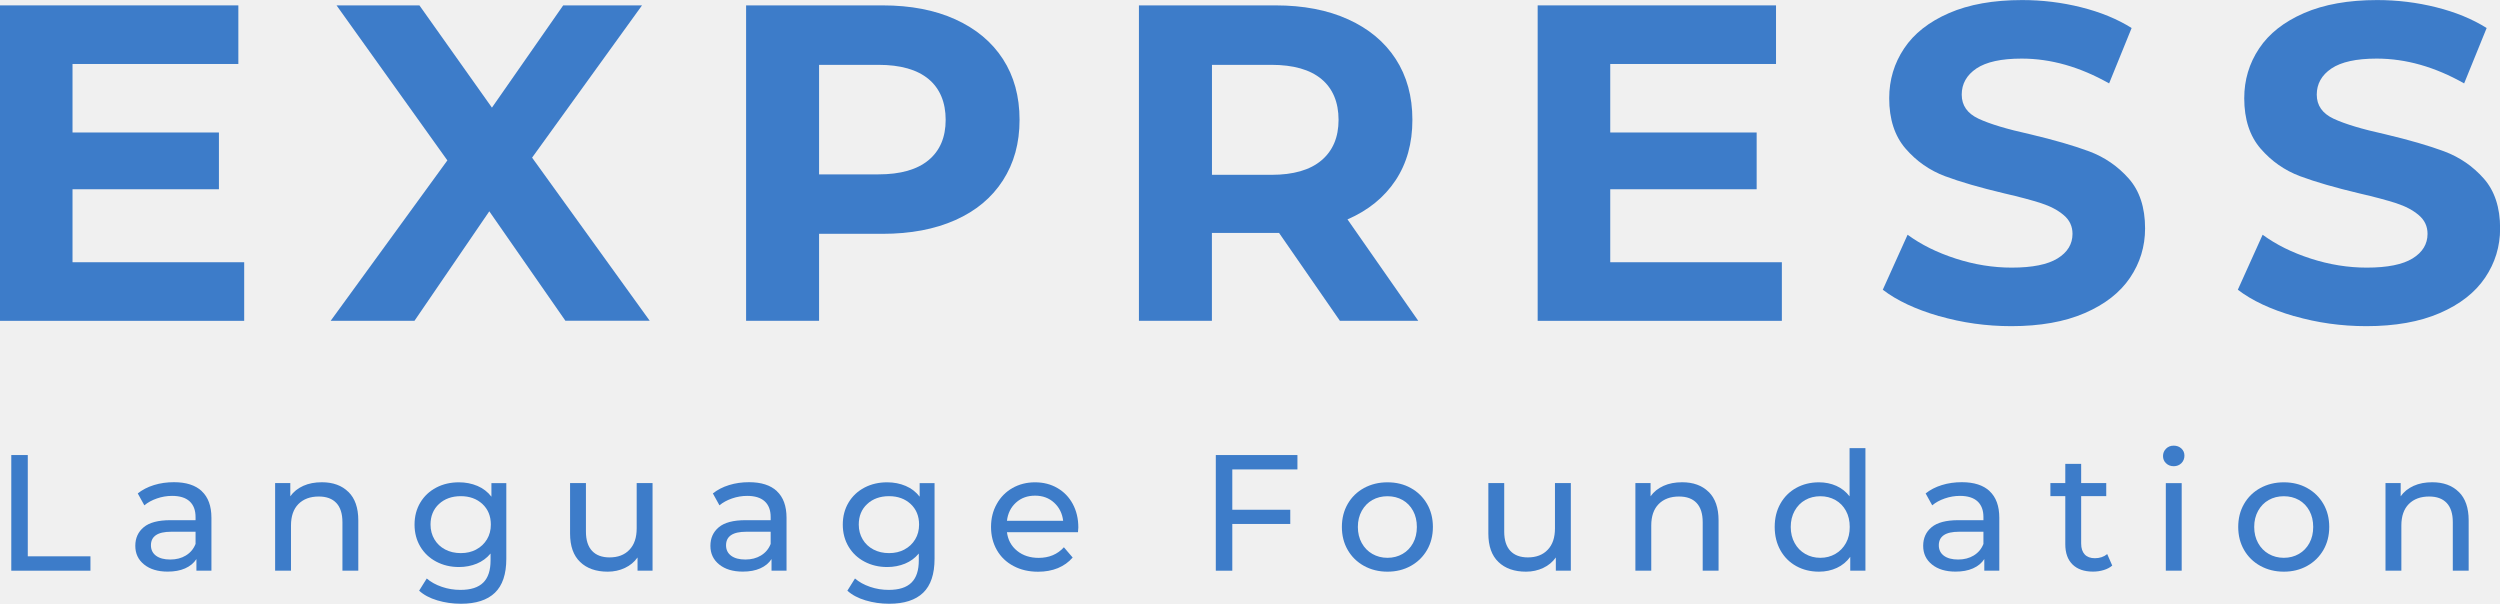
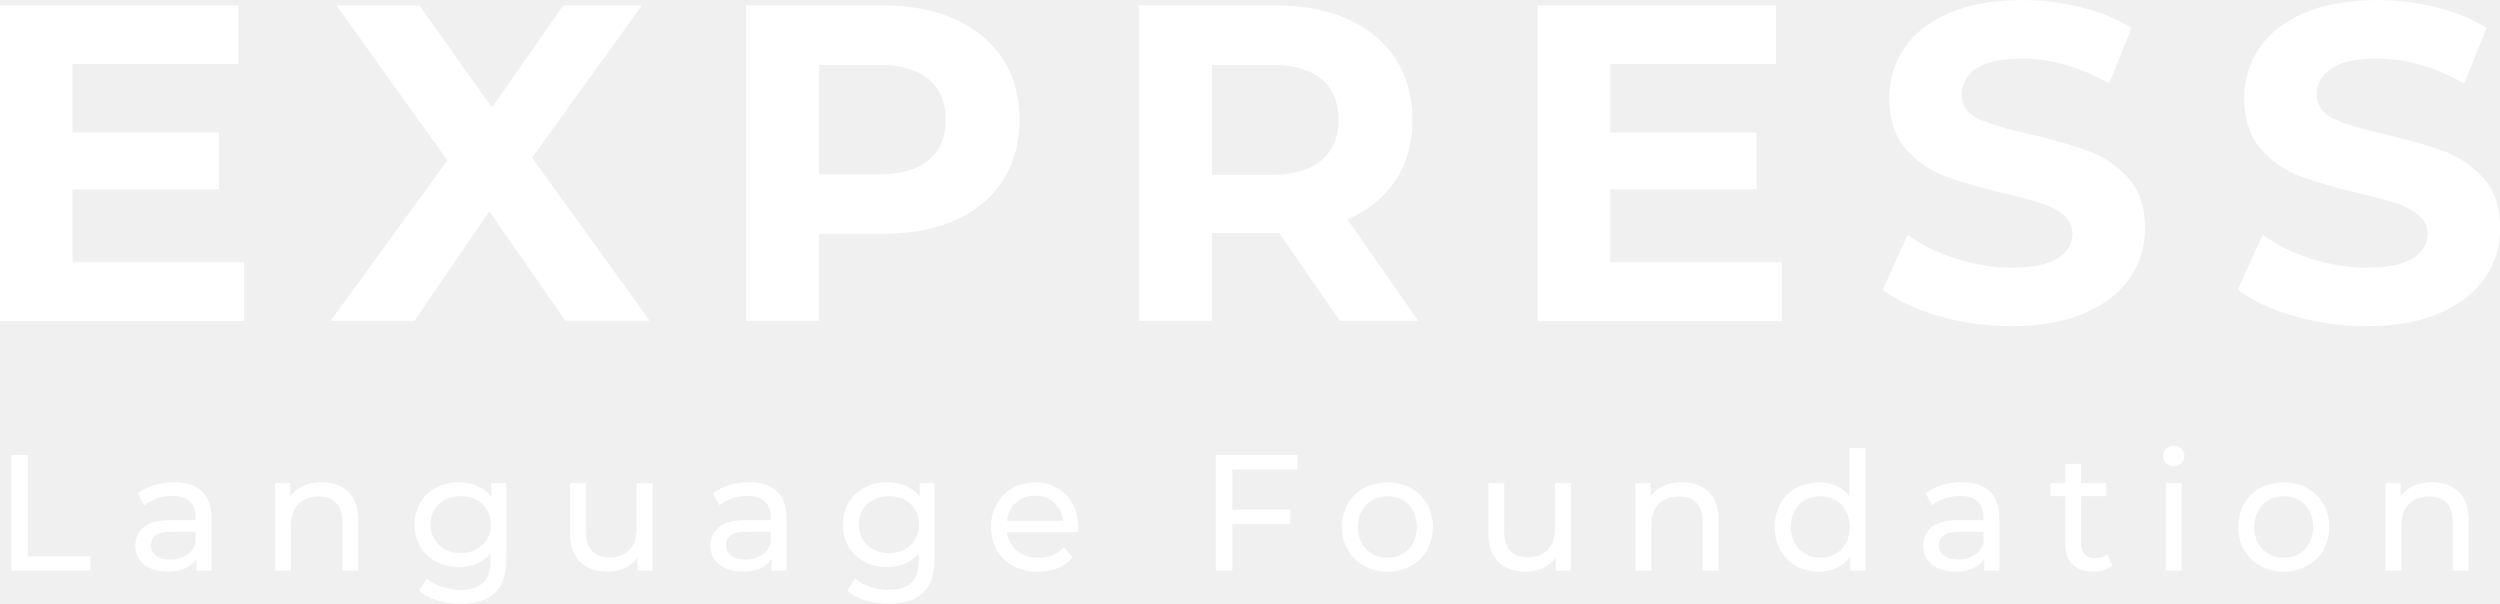
<svg xmlns="http://www.w3.org/2000/svg" id="a" viewBox="0 0 436.44 105.4">
  <g>
-     <path d="M42.63,45.78v10.23H0V.94H41.61V11.17H12.66v11.96h25.56v9.91H12.66v12.74h29.97Z" style="fill:#3d7cc9;" />
-     <path d="M98.71,56l-13.29-19.11-13.06,19.11h-14.63l20.37-28L58.75,.94h14.47l12.66,17.85L98.32,.94h13.76l-19.19,26.58,20.53,28.47h-14.71Z" style="fill:#3d7cc9;" />
-     <path d="M166.78,3.38c3.59,1.63,6.36,3.93,8.3,6.92,1.94,2.99,2.91,6.53,2.91,10.62s-.97,7.56-2.91,10.58c-1.94,3.02-4.71,5.32-8.3,6.92-3.59,1.6-7.83,2.4-12.7,2.4h-11.09v15.18h-12.74V.94h23.83c4.88,0,9.11,.81,12.7,2.44Zm-4.68,24.58c1.99-1.65,2.99-4,2.99-7.04s-1-5.47-2.99-7.12c-1.99-1.65-4.9-2.48-8.73-2.48h-10.38V30.44h10.38c3.83,0,6.74-.83,8.73-2.48Z" style="fill:#3d7cc9;" />
-     <path d="M233.91,56l-10.62-15.34h-11.72v15.34h-12.74V.94h23.83c4.88,0,9.11,.81,12.7,2.44,3.59,1.63,6.36,3.93,8.3,6.92,1.94,2.99,2.91,6.53,2.91,10.62s-.98,7.62-2.95,10.58c-1.97,2.96-4.76,5.23-8.38,6.8l12.35,17.7h-13.69Zm-3.22-42.2c-1.99-1.65-4.9-2.48-8.73-2.48h-10.38V30.52h10.38c3.83,0,6.74-.84,8.73-2.52,1.99-1.68,2.99-4.04,2.99-7.08s-1-5.47-2.99-7.12Z" style="fill:#3d7cc9;" />
-     <path d="M311.07,45.78v10.23h-42.63V.94h41.61V11.17h-28.94v11.96h25.56v9.91h-25.56v12.74h29.97Z" style="fill:#3d7cc9;" />
-     <path d="M338.48,55.18c-4.06-1.18-7.33-2.71-9.79-4.6l4.33-9.6c2.36,1.73,5.16,3.12,8.42,4.17,3.25,1.05,6.5,1.57,9.75,1.57,3.62,0,6.29-.54,8.02-1.61,1.73-1.07,2.6-2.5,2.6-4.29,0-1.31-.51-2.4-1.53-3.26-1.02-.87-2.33-1.56-3.93-2.08-1.6-.52-3.76-1.1-6.49-1.73-4.2-1-7.63-1.99-10.3-2.99-2.67-1-4.97-2.6-6.88-4.8s-2.87-5.14-2.87-8.81c0-3.2,.87-6.1,2.6-8.69,1.73-2.6,4.34-4.65,7.83-6.17,3.49-1.52,7.75-2.28,12.78-2.28,3.51,0,6.95,.42,10.3,1.26,3.36,.84,6.29,2.04,8.81,3.62l-3.93,9.67c-5.09-2.88-10.17-4.33-15.26-4.33-3.57,0-6.2,.58-7.91,1.73-1.7,1.15-2.56,2.67-2.56,4.56s.98,3.29,2.95,4.21c1.97,.92,4.97,1.82,9.01,2.71,4.19,1,7.63,1.99,10.3,2.99,2.67,1,4.97,2.57,6.88,4.72,1.91,2.15,2.87,5.06,2.87,8.73,0,3.15-.88,6.02-2.63,8.61-1.76,2.6-4.39,4.65-7.91,6.17-3.51,1.52-7.79,2.28-12.82,2.28-4.35,0-8.56-.59-12.62-1.77Z" style="fill:#3d7cc9;" />
-     <path d="M400.46,55.18c-4.06-1.18-7.33-2.71-9.79-4.6l4.33-9.6c2.36,1.73,5.16,3.12,8.42,4.17,3.25,1.05,6.5,1.57,9.75,1.57,3.62,0,6.29-.54,8.02-1.61,1.73-1.07,2.6-2.5,2.6-4.29,0-1.31-.51-2.4-1.53-3.26-1.02-.87-2.33-1.56-3.93-2.08-1.6-.52-3.76-1.1-6.49-1.73-4.2-1-7.63-1.99-10.3-2.99-2.67-1-4.97-2.6-6.88-4.8s-2.87-5.14-2.87-8.81c0-3.2,.87-6.1,2.6-8.69,1.73-2.6,4.34-4.65,7.83-6.17,3.49-1.52,7.75-2.28,12.78-2.28,3.51,0,6.95,.42,10.3,1.26,3.36,.84,6.29,2.04,8.81,3.62l-3.93,9.67c-5.09-2.88-10.17-4.33-15.26-4.33-3.57,0-6.2,.58-7.91,1.73-1.7,1.15-2.56,2.67-2.56,4.56s.98,3.29,2.95,4.21c1.97,.92,4.97,1.82,9.01,2.71,4.19,1,7.63,1.99,10.3,2.99,2.67,1,4.97,2.57,6.88,4.72,1.91,2.15,2.87,5.06,2.87,8.73,0,3.15-.88,6.02-2.63,8.61-1.76,2.6-4.39,4.65-7.91,6.17-3.51,1.52-7.79,2.28-12.82,2.28-4.35,0-8.56-.59-12.62-1.77Z" style="fill:#3d7cc9;" />
+     <path d="M42.63,45.78v10.23H0V.94H41.61V11.17H12.66v11.96h25.56v9.91H12.66v12.74h29.97Z" style="fill:#fff;" />
+     <path d="M98.71,56l-13.29-19.11-13.06,19.11h-14.63l20.37-28L58.75,.94h14.47l12.66,17.85L98.32,.94h13.76l-19.19,26.58,20.53,28.47h-14.71Z" style="fill:#fff;" />
+     <path d="M166.78,3.38c3.59,1.63,6.36,3.93,8.3,6.92,1.94,2.99,2.91,6.53,2.91,10.62s-.97,7.56-2.91,10.58c-1.94,3.02-4.71,5.32-8.3,6.92-3.59,1.6-7.83,2.4-12.7,2.4h-11.09v15.18h-12.74V.94h23.83c4.88,0,9.11,.81,12.7,2.44Zm-4.68,24.58c1.99-1.65,2.99-4,2.99-7.04s-1-5.47-2.99-7.12c-1.99-1.65-4.9-2.48-8.73-2.48h-10.38V30.44h10.38c3.83,0,6.74-.83,8.73-2.48Z" style="fill:#fff;" />
+     <path d="M233.91,56l-10.62-15.34h-11.72v15.34h-12.74V.94h23.83c4.88,0,9.11,.81,12.7,2.44,3.59,1.63,6.36,3.93,8.3,6.92,1.94,2.99,2.91,6.53,2.91,10.62s-.98,7.62-2.95,10.58c-1.97,2.96-4.76,5.23-8.38,6.8l12.35,17.7h-13.69Zm-3.22-42.2c-1.99-1.65-4.9-2.48-8.73-2.48h-10.38V30.52h10.38c3.83,0,6.74-.84,8.73-2.52,1.99-1.68,2.99-4.04,2.99-7.08s-1-5.47-2.99-7.12Z" style="fill:#fff;" />
+     <path d="M311.07,45.78v10.23h-42.63V.94h41.61V11.17h-28.94v11.96h25.56v9.91h-25.56v12.74h29.97Z" style="fill:#fff;" />
+     <path d="M338.48,55.18c-4.06-1.18-7.33-2.71-9.79-4.6l4.33-9.6c2.36,1.73,5.16,3.12,8.42,4.17,3.25,1.05,6.5,1.57,9.75,1.57,3.62,0,6.29-.54,8.02-1.61,1.73-1.07,2.6-2.5,2.6-4.29,0-1.31-.51-2.4-1.53-3.26-1.02-.87-2.33-1.56-3.93-2.08-1.6-.52-3.76-1.1-6.49-1.73-4.2-1-7.63-1.99-10.3-2.99-2.67-1-4.97-2.6-6.88-4.8s-2.87-5.14-2.87-8.81c0-3.2,.87-6.1,2.6-8.69,1.73-2.6,4.34-4.65,7.83-6.17,3.49-1.52,7.75-2.28,12.78-2.28,3.51,0,6.95,.42,10.3,1.26,3.36,.84,6.29,2.04,8.81,3.62l-3.93,9.67c-5.09-2.88-10.17-4.33-15.26-4.33-3.57,0-6.2,.58-7.91,1.73-1.7,1.15-2.56,2.67-2.56,4.56s.98,3.29,2.95,4.21c1.97,.92,4.97,1.82,9.01,2.71,4.19,1,7.63,1.99,10.3,2.99,2.67,1,4.97,2.57,6.88,4.72,1.91,2.15,2.87,5.06,2.87,8.73,0,3.15-.88,6.02-2.63,8.61-1.76,2.6-4.39,4.65-7.91,6.17-3.51,1.52-7.79,2.28-12.82,2.28-4.35,0-8.56-.59-12.62-1.77Z" style="fill:#fff;" />
+     <path d="M400.46,55.18c-4.06-1.18-7.33-2.71-9.79-4.6l4.33-9.6c2.36,1.73,5.16,3.12,8.42,4.17,3.25,1.05,6.5,1.57,9.75,1.57,3.62,0,6.29-.54,8.02-1.61,1.73-1.07,2.6-2.5,2.6-4.29,0-1.31-.51-2.4-1.53-3.26-1.02-.87-2.33-1.56-3.93-2.08-1.6-.52-3.76-1.1-6.49-1.73-4.2-1-7.63-1.99-10.3-2.99-2.67-1-4.97-2.6-6.88-4.8s-2.87-5.14-2.87-8.81c0-3.2,.87-6.1,2.6-8.69,1.73-2.6,4.34-4.65,7.83-6.17,3.49-1.52,7.75-2.28,12.78-2.28,3.51,0,6.95,.42,10.3,1.26,3.36,.84,6.29,2.04,8.81,3.62l-3.93,9.67c-5.09-2.88-10.17-4.33-15.26-4.33-3.57,0-6.2,.58-7.91,1.73-1.7,1.15-2.56,2.67-2.56,4.56s.98,3.29,2.95,4.21c1.97,.92,4.97,1.82,9.01,2.71,4.19,1,7.63,1.99,10.3,2.99,2.67,1,4.97,2.57,6.88,4.72,1.91,2.15,2.87,5.06,2.87,8.73,0,3.15-.88,6.02-2.63,8.61-1.76,2.6-4.39,4.65-7.91,6.17-3.51,1.52-7.79,2.28-12.82,2.28-4.35,0-8.56-.59-12.62-1.77Z" style="fill:#fff;" />
  </g>
  <g>
-     <path d="M1.97,79.44h2.88v17.68H15.79v2.51H1.97v-20.19Z" style="fill:#3d7cc9;" />
-     <path d="M35.22,85.75c1.12,1.04,1.69,2.59,1.69,4.64v9.23h-2.62v-2.02c-.46,.71-1.12,1.25-1.98,1.63s-1.87,.56-3.04,.56c-1.71,0-3.08-.41-4.11-1.24-1.03-.83-1.54-1.91-1.54-3.26s.49-2.43,1.47-3.25,2.54-1.23,4.67-1.23h4.38v-.55c0-1.19-.35-2.11-1.04-2.74-.69-.63-1.71-.95-3.06-.95-.9,0-1.79,.15-2.65,.45-.87,.3-1.6,.7-2.19,1.2l-1.15-2.08c.79-.63,1.73-1.12,2.83-1.46,1.1-.34,2.26-.5,3.49-.5,2.12,0,3.74,.52,4.86,1.56Zm-2.75,11.21c.77-.47,1.33-1.14,1.67-2v-2.13h-4.27c-2.35,0-3.52,.79-3.52,2.37,0,.77,.3,1.38,.89,1.82,.6,.44,1.42,.66,2.48,.66s1.97-.24,2.74-.71Z" style="fill:#3d7cc9;" />
-     <path d="M60.83,85.88c1.14,1.12,1.72,2.77,1.72,4.95v8.8h-2.77v-8.48c0-1.48-.36-2.6-1.07-3.35-.71-.75-1.73-1.12-3.06-1.12-1.5,0-2.68,.44-3.55,1.31-.87,.88-1.3,2.13-1.3,3.76v7.87h-2.77v-15.29h2.65v2.31c.56-.79,1.31-1.39,2.26-1.82s2.03-.63,3.25-.63c1.94,0,3.49,.56,4.63,1.69Z" style="fill:#3d7cc9;" />
-     <path d="M88.39,84.34v13.21c0,2.67-.66,4.65-1.99,5.93-1.33,1.28-3.31,1.92-5.94,1.92-1.44,0-2.82-.2-4.12-.59-1.31-.39-2.37-.96-3.17-1.69l1.33-2.13c.71,.62,1.59,1.1,2.64,1.46,1.05,.36,2.13,.53,3.25,.53,1.79,0,3.11-.42,3.97-1.27,.86-.85,1.28-2.13,1.28-3.87v-1.21c-.65,.79-1.46,1.38-2.41,1.77s-1.99,.59-3.1,.59c-1.46,0-2.78-.31-3.97-.94-1.18-.62-2.11-1.5-2.78-2.62s-1.01-2.41-1.01-3.85,.34-2.73,1.01-3.85,1.6-1.99,2.78-2.61c1.18-.62,2.5-.92,3.97-.92,1.15,0,2.23,.21,3.22,.63s1.8,1.05,2.44,1.88v-2.37h2.62Zm-5.26,11.59c.8-.42,1.42-1.01,1.88-1.77s.68-1.62,.68-2.58c0-1.48-.49-2.68-1.47-3.59s-2.24-1.37-3.78-1.37-2.83,.46-3.81,1.37-1.47,2.11-1.47,3.59c0,.96,.23,1.82,.68,2.58,.45,.76,1.08,1.35,1.88,1.77,.8,.42,1.71,.63,2.73,.63s1.9-.21,2.7-.63Z" style="fill:#3d7cc9;" />
-     <path d="M113.92,84.34v15.29h-2.62v-2.31c-.56,.79-1.29,1.4-2.21,1.83-.91,.43-1.91,.65-2.99,.65-2.04,0-3.64-.56-4.82-1.69s-1.76-2.78-1.76-4.98v-8.8h2.77v8.48c0,1.48,.36,2.6,1.07,3.36,.71,.76,1.73,1.14,3.06,1.14,1.46,0,2.62-.44,3.46-1.33,.85-.88,1.27-2.13,1.27-3.75v-7.9h2.77Z" style="fill:#3d7cc9;" />
-     <path d="M135.62,85.75c1.12,1.04,1.69,2.59,1.69,4.64v9.23h-2.62v-2.02c-.46,.71-1.12,1.25-1.98,1.63s-1.87,.56-3.04,.56c-1.71,0-3.08-.41-4.11-1.24-1.03-.83-1.54-1.91-1.54-3.26s.49-2.43,1.47-3.25,2.54-1.23,4.67-1.23h4.38v-.55c0-1.19-.35-2.11-1.04-2.74-.69-.63-1.71-.95-3.06-.95-.9,0-1.79,.15-2.65,.45-.87,.3-1.6,.7-2.19,1.2l-1.15-2.08c.79-.63,1.73-1.12,2.83-1.46,1.1-.34,2.26-.5,3.49-.5,2.12,0,3.74,.52,4.86,1.56Zm-2.75,11.21c.77-.47,1.33-1.14,1.67-2v-2.13h-4.27c-2.35,0-3.52,.79-3.52,2.37,0,.77,.3,1.38,.89,1.82,.6,.44,1.42,.66,2.48,.66s1.97-.24,2.74-.71Z" style="fill:#3d7cc9;" />
-     <path d="M163.15,84.34v13.21c0,2.67-.66,4.65-1.99,5.93-1.33,1.28-3.31,1.92-5.94,1.92-1.44,0-2.82-.2-4.12-.59-1.31-.39-2.37-.96-3.17-1.69l1.33-2.13c.71,.62,1.59,1.1,2.64,1.46,1.05,.36,2.13,.53,3.25,.53,1.79,0,3.11-.42,3.97-1.27,.86-.85,1.28-2.13,1.28-3.87v-1.21c-.65,.79-1.46,1.38-2.41,1.77s-1.99,.59-3.1,.59c-1.46,0-2.78-.31-3.97-.94-1.18-.62-2.11-1.5-2.78-2.62s-1.01-2.41-1.01-3.85,.34-2.73,1.01-3.85,1.6-1.99,2.78-2.61c1.18-.62,2.5-.92,3.97-.92,1.15,0,2.23,.21,3.22,.63s1.8,1.05,2.44,1.88v-2.37h2.62Zm-5.26,11.59c.8-.42,1.42-1.01,1.88-1.77s.68-1.62,.68-2.58c0-1.48-.49-2.68-1.47-3.59s-2.24-1.37-3.78-1.37-2.83,.46-3.81,1.37-1.47,2.11-1.47,3.59c0,.96,.23,1.82,.68,2.58,.45,.76,1.08,1.35,1.88,1.77,.8,.42,1.71,.63,2.73,.63s1.9-.21,2.7-.63Z" style="fill:#3d7cc9;" />
-     <path d="M188.19,92.91h-12.4c.17,1.35,.76,2.43,1.77,3.25,1.01,.82,2.26,1.23,3.76,1.23,1.83,0,3.3-.62,4.41-1.85l1.53,1.79c-.69,.81-1.55,1.42-2.58,1.85-1.03,.42-2.18,.63-3.45,.63-1.62,0-3.05-.33-4.3-1-1.25-.66-2.22-1.59-2.9-2.78s-1.02-2.54-1.02-4.04,.33-2.82,1-4.01c.66-1.19,1.58-2.12,2.74-2.78,1.16-.66,2.48-1,3.94-1s2.76,.33,3.91,1c1.14,.66,2.04,1.59,2.68,2.78,.64,1.19,.97,2.56,.97,4.1,0,.21-.02,.49-.06,.84Zm-10.83-5.16c-.89,.81-1.42,1.87-1.57,3.17h9.81c-.15-1.29-.68-2.34-1.57-3.16-.89-.82-2-1.23-3.33-1.23s-2.44,.4-3.33,1.21Z" style="fill:#3d7cc9;" />
-     <path d="M215.13,81.95v7.04h10.12v2.48h-10.12v8.16h-2.88v-20.19h14.25v2.51h-11.36Z" style="fill:#3d7cc9;" />
-     <path d="M238.12,98.79c-1.21-.67-2.16-1.6-2.84-2.78s-1.02-2.52-1.02-4.02,.34-2.84,1.02-4.02,1.63-2.11,2.84-2.77c1.21-.66,2.58-1,4.1-1s2.88,.33,4.08,1c1.2,.66,2.14,1.59,2.83,2.77,.68,1.18,1.02,2.52,1.02,4.02s-.34,2.84-1.02,4.02c-.68,1.18-1.63,2.11-2.83,2.78-1.2,.67-2.56,1.01-4.08,1.01s-2.88-.34-4.1-1.01Zm6.74-2.09c.78-.45,1.39-1.09,1.83-1.9s.66-1.75,.66-2.81-.22-2-.66-2.81-1.05-1.45-1.83-1.89c-.78-.44-1.66-.66-2.64-.66s-1.86,.22-2.64,.66c-.78,.44-1.39,1.07-1.85,1.89-.45,.82-.68,1.75-.68,2.81s.23,2,.68,2.81c.45,.82,1.07,1.45,1.85,1.9,.78,.45,1.66,.68,2.64,.68s1.86-.23,2.64-.68Z" style="fill:#3d7cc9;" />
-     <path d="M274.23,84.34v15.29h-2.62v-2.31c-.56,.79-1.29,1.4-2.21,1.83-.91,.43-1.91,.65-2.99,.65-2.04,0-3.64-.56-4.82-1.69s-1.76-2.78-1.76-4.98v-8.8h2.77v8.48c0,1.48,.36,2.6,1.07,3.36,.71,.76,1.73,1.14,3.06,1.14,1.46,0,2.62-.44,3.46-1.33,.85-.88,1.27-2.13,1.27-3.75v-7.9h2.77Z" style="fill:#3d7cc9;" />
-     <path d="M298.3,85.88c1.14,1.12,1.72,2.77,1.72,4.95v8.8h-2.77v-8.48c0-1.48-.36-2.6-1.07-3.35-.71-.75-1.73-1.12-3.06-1.12-1.5,0-2.68,.44-3.55,1.31-.87,.88-1.3,2.13-1.3,3.76v7.87h-2.77v-15.29h2.65v2.31c.56-.79,1.31-1.39,2.26-1.82s2.03-.63,3.25-.63c1.94,0,3.49,.56,4.63,1.69Z" style="fill:#3d7cc9;" />
-     <path d="M325.66,78.23v21.4h-2.65v-2.42c-.62,.85-1.39,1.49-2.34,1.93s-1.98,.66-3.12,.66c-1.48,0-2.81-.33-3.98-.98-1.17-.65-2.09-1.57-2.75-2.75-.66-1.18-1-2.54-1-4.08s.33-2.89,1-4.07c.66-1.17,1.58-2.09,2.75-2.74,1.17-.65,2.5-.98,3.98-.98,1.1,0,2.11,.21,3.03,.62,.92,.41,1.69,1.02,2.31,1.83v-8.42h2.77Zm-5.25,18.47c.79-.45,1.4-1.09,1.85-1.9s.66-1.75,.66-2.81-.22-2-.66-2.81-1.06-1.45-1.85-1.89c-.79-.44-1.66-.66-2.62-.66s-1.86,.22-2.64,.66c-.78,.44-1.39,1.07-1.85,1.89-.45,.82-.68,1.75-.68,2.81s.23,2,.68,2.81c.45,.82,1.07,1.45,1.85,1.9,.78,.45,1.66,.68,2.64,.68s1.84-.23,2.62-.68Z" style="fill:#3d7cc9;" />
-     <path d="M347.34,85.75c1.12,1.04,1.69,2.59,1.69,4.64v9.23h-2.62v-2.02c-.46,.71-1.12,1.25-1.98,1.63s-1.87,.56-3.04,.56c-1.71,0-3.08-.41-4.11-1.24-1.03-.83-1.54-1.91-1.54-3.26s.49-2.43,1.47-3.25,2.54-1.23,4.67-1.23h4.38v-.55c0-1.19-.35-2.11-1.04-2.74-.69-.63-1.71-.95-3.06-.95-.9,0-1.79,.15-2.65,.45-.87,.3-1.6,.7-2.19,1.2l-1.15-2.08c.79-.63,1.73-1.12,2.83-1.46,1.1-.34,2.26-.5,3.49-.5,2.12,0,3.74,.52,4.86,1.56Zm-2.75,11.21c.77-.47,1.33-1.14,1.67-2v-2.13h-4.27c-2.35,0-3.52,.79-3.52,2.37,0,.77,.3,1.38,.89,1.82,.6,.44,1.42,.66,2.48,.66s1.97-.24,2.74-.71Z" style="fill:#3d7cc9;" />
-     <path d="M368.75,98.73c-.4,.35-.9,.61-1.5,.79-.6,.18-1.21,.27-1.85,.27-1.54,0-2.73-.41-3.58-1.24-.85-.83-1.27-2.01-1.27-3.55v-8.39h-2.6v-2.28h2.6v-3.35h2.77v3.35h4.38v2.28h-4.38v8.28c0,.83,.21,1.46,.62,1.9,.41,.44,1,.66,1.77,.66,.85,0,1.57-.24,2.16-.72l.87,1.99Z" style="fill:#3d7cc9;" />
-     <path d="M378.14,80.88c-.36-.35-.53-.77-.53-1.27s.18-.93,.53-1.28c.36-.36,.8-.53,1.34-.53s.98,.17,1.34,.5c.36,.34,.53,.75,.53,1.25s-.18,.96-.53,1.31-.8,.53-1.34,.53-.99-.17-1.34-.52Zm-.04,3.46h2.77v15.29h-2.77v-15.29Z" style="fill:#3d7cc9;" />
-     <path d="M394.6,98.79c-1.21-.67-2.16-1.6-2.84-2.78s-1.02-2.52-1.02-4.02,.34-2.84,1.02-4.02,1.63-2.11,2.84-2.77c1.21-.66,2.58-1,4.1-1s2.88,.33,4.08,1c1.2,.66,2.14,1.59,2.83,2.77,.68,1.18,1.02,2.52,1.02,4.02s-.34,2.84-1.02,4.02c-.68,1.18-1.63,2.11-2.83,2.78-1.2,.67-2.56,1.01-4.08,1.01s-2.88-.34-4.1-1.01Zm6.74-2.09c.78-.45,1.39-1.09,1.83-1.9s.66-1.75,.66-2.81-.22-2-.66-2.81-1.05-1.45-1.83-1.89c-.78-.44-1.66-.66-2.64-.66s-1.86,.22-2.64,.66c-.78,.44-1.39,1.07-1.85,1.89-.45,.82-.68,1.75-.68,2.81s.23,2,.68,2.81c.45,.82,1.07,1.45,1.85,1.9,.78,.45,1.66,.68,2.64,.68s1.86-.23,2.64-.68Z" style="fill:#3d7cc9;" />
-     <path d="M429.25,85.88c1.14,1.12,1.72,2.77,1.72,4.95v8.8h-2.77v-8.48c0-1.48-.36-2.6-1.07-3.35-.71-.75-1.73-1.12-3.06-1.12-1.5,0-2.68,.44-3.55,1.31-.87,.88-1.3,2.13-1.3,3.76v7.87h-2.77v-15.29h2.65v2.31c.56-.79,1.31-1.39,2.26-1.82s2.03-.63,3.25-.63c1.94,0,3.49,.56,4.63,1.69Z" style="fill:#3d7cc9;" />
+     <path d="M1.97,79.44h2.88v17.68H15.79v2.51H1.97v-20.19Z" style="fill:#fff;" />
+     <path d="M35.22,85.75c1.12,1.04,1.69,2.59,1.69,4.64v9.23h-2.62v-2.02c-.46,.71-1.12,1.25-1.98,1.63s-1.87,.56-3.04,.56c-1.71,0-3.08-.41-4.11-1.24-1.03-.83-1.54-1.91-1.54-3.26s.49-2.43,1.47-3.25,2.54-1.23,4.67-1.23h4.38v-.55c0-1.19-.35-2.11-1.04-2.74-.69-.63-1.71-.95-3.06-.95-.9,0-1.79,.15-2.65,.45-.87,.3-1.6,.7-2.19,1.2l-1.15-2.08c.79-.63,1.73-1.12,2.83-1.46,1.1-.34,2.26-.5,3.49-.5,2.12,0,3.74,.52,4.86,1.56Zm-2.75,11.21c.77-.47,1.33-1.14,1.67-2v-2.13h-4.27c-2.35,0-3.52,.79-3.52,2.37,0,.77,.3,1.38,.89,1.82,.6,.44,1.42,.66,2.48,.66s1.97-.24,2.74-.71Z" style="fill:#fff;" />
+     <path d="M60.83,85.88c1.14,1.12,1.72,2.77,1.72,4.95v8.8h-2.77v-8.48c0-1.48-.36-2.6-1.07-3.35-.71-.75-1.73-1.12-3.06-1.12-1.5,0-2.68,.44-3.55,1.31-.87,.88-1.3,2.13-1.3,3.76v7.87h-2.77v-15.29h2.65v2.31c.56-.79,1.31-1.39,2.26-1.82s2.03-.63,3.25-.63c1.94,0,3.49,.56,4.63,1.69Z" style="fill:#fff;" />
+     <path d="M88.39,84.34v13.21c0,2.67-.66,4.65-1.99,5.93-1.33,1.28-3.31,1.92-5.94,1.92-1.44,0-2.82-.2-4.12-.59-1.31-.39-2.37-.96-3.17-1.69l1.33-2.13c.71,.62,1.59,1.1,2.64,1.46,1.05,.36,2.13,.53,3.25,.53,1.79,0,3.11-.42,3.97-1.27,.86-.85,1.28-2.13,1.28-3.87v-1.21c-.65,.79-1.46,1.38-2.41,1.77s-1.99,.59-3.1,.59c-1.46,0-2.78-.31-3.97-.94-1.18-.62-2.11-1.5-2.78-2.62s-1.01-2.41-1.01-3.85,.34-2.73,1.01-3.85,1.6-1.99,2.78-2.61c1.18-.62,2.5-.92,3.97-.92,1.15,0,2.23,.21,3.22,.63s1.8,1.05,2.44,1.88v-2.37h2.62Zm-5.26,11.59c.8-.42,1.42-1.01,1.88-1.77s.68-1.62,.68-2.58c0-1.48-.49-2.68-1.47-3.59s-2.24-1.37-3.78-1.37-2.83,.46-3.81,1.37-1.47,2.11-1.47,3.59c0,.96,.23,1.82,.68,2.58,.45,.76,1.08,1.35,1.88,1.77,.8,.42,1.71,.63,2.73,.63s1.9-.21,2.7-.63Z" style="fill:#fff;" />
+     <path d="M113.92,84.34v15.29h-2.62v-2.31c-.56,.79-1.29,1.4-2.21,1.83-.91,.43-1.91,.65-2.99,.65-2.04,0-3.64-.56-4.82-1.69s-1.76-2.78-1.76-4.98v-8.8h2.77v8.48c0,1.48,.36,2.6,1.07,3.36,.71,.76,1.73,1.14,3.06,1.14,1.46,0,2.62-.44,3.46-1.33,.85-.88,1.27-2.13,1.27-3.75v-7.9h2.77Z" style="fill:#fff;" />
+     <path d="M135.62,85.75c1.12,1.04,1.69,2.59,1.69,4.64v9.23h-2.62v-2.02c-.46,.71-1.12,1.25-1.98,1.63s-1.87,.56-3.04,.56c-1.71,0-3.08-.41-4.11-1.24-1.03-.83-1.54-1.91-1.54-3.26s.49-2.43,1.47-3.25,2.54-1.23,4.67-1.23h4.38v-.55c0-1.19-.35-2.11-1.04-2.74-.69-.63-1.71-.95-3.06-.95-.9,0-1.79,.15-2.65,.45-.87,.3-1.6,.7-2.19,1.2l-1.15-2.08c.79-.63,1.73-1.12,2.83-1.46,1.1-.34,2.26-.5,3.49-.5,2.12,0,3.74,.52,4.86,1.56Zm-2.75,11.21c.77-.47,1.33-1.14,1.67-2v-2.13h-4.27c-2.35,0-3.52,.79-3.52,2.37,0,.77,.3,1.38,.89,1.82,.6,.44,1.42,.66,2.48,.66s1.97-.24,2.74-.71Z" style="fill:#fff;" />
+     <path d="M163.15,84.34v13.21c0,2.67-.66,4.65-1.99,5.93-1.33,1.28-3.31,1.92-5.94,1.92-1.44,0-2.82-.2-4.12-.59-1.31-.39-2.37-.96-3.17-1.69l1.33-2.13c.71,.62,1.59,1.1,2.64,1.46,1.05,.36,2.13,.53,3.25,.53,1.79,0,3.11-.42,3.97-1.27,.86-.85,1.28-2.13,1.28-3.87v-1.21c-.65,.79-1.46,1.38-2.41,1.77s-1.99,.59-3.1,.59c-1.46,0-2.78-.31-3.97-.94-1.18-.62-2.11-1.5-2.78-2.62s-1.01-2.41-1.01-3.85,.34-2.73,1.01-3.85,1.6-1.99,2.78-2.61c1.18-.62,2.5-.92,3.97-.92,1.15,0,2.23,.21,3.22,.63s1.8,1.05,2.44,1.88v-2.37h2.62Zm-5.26,11.59c.8-.42,1.42-1.01,1.88-1.77s.68-1.62,.68-2.58c0-1.48-.49-2.68-1.47-3.59s-2.24-1.37-3.78-1.37-2.83,.46-3.81,1.37-1.47,2.11-1.47,3.59c0,.96,.23,1.82,.68,2.58,.45,.76,1.08,1.35,1.88,1.77,.8,.42,1.71,.63,2.73,.63s1.9-.21,2.7-.63Z" style="fill:#fff;" />
+     <path d="M188.19,92.91h-12.4c.17,1.35,.76,2.43,1.77,3.25,1.01,.82,2.26,1.23,3.76,1.23,1.83,0,3.3-.62,4.41-1.85l1.53,1.79c-.69,.81-1.55,1.42-2.58,1.85-1.03,.42-2.18,.63-3.45,.63-1.62,0-3.05-.33-4.3-1-1.25-.66-2.22-1.59-2.9-2.78s-1.02-2.54-1.02-4.04,.33-2.82,1-4.01c.66-1.19,1.58-2.12,2.74-2.78,1.16-.66,2.48-1,3.94-1s2.76,.33,3.91,1c1.14,.66,2.04,1.59,2.68,2.78,.64,1.19,.97,2.56,.97,4.1,0,.21-.02,.49-.06,.84Zm-10.83-5.16c-.89,.81-1.42,1.87-1.57,3.17h9.81c-.15-1.29-.68-2.34-1.57-3.16-.89-.82-2-1.23-3.33-1.23s-2.44,.4-3.33,1.21Z" style="fill:#fff;" />
+     <path d="M215.13,81.95v7.04h10.12v2.48h-10.12v8.16h-2.88v-20.19h14.25v2.51h-11.36Z" style="fill:#fff;" />
+     <path d="M238.12,98.79c-1.21-.67-2.16-1.6-2.84-2.78s-1.02-2.52-1.02-4.02,.34-2.84,1.02-4.02,1.63-2.11,2.84-2.77c1.21-.66,2.58-1,4.1-1s2.88,.33,4.08,1c1.2,.66,2.14,1.59,2.83,2.77,.68,1.18,1.02,2.52,1.02,4.02s-.34,2.84-1.02,4.02c-.68,1.18-1.63,2.11-2.83,2.78-1.2,.67-2.56,1.01-4.08,1.01s-2.88-.34-4.1-1.01Zm6.74-2.09c.78-.45,1.39-1.09,1.83-1.9s.66-1.75,.66-2.81-.22-2-.66-2.81-1.05-1.45-1.83-1.89c-.78-.44-1.66-.66-2.64-.66s-1.86,.22-2.64,.66c-.78,.44-1.39,1.07-1.85,1.89-.45,.82-.68,1.75-.68,2.81s.23,2,.68,2.81c.45,.82,1.07,1.45,1.85,1.9,.78,.45,1.66,.68,2.64,.68s1.86-.23,2.64-.68Z" style="fill:#fff;" />
+     <path d="M274.23,84.34v15.29h-2.62v-2.31c-.56,.79-1.29,1.4-2.21,1.83-.91,.43-1.91,.65-2.99,.65-2.04,0-3.64-.56-4.82-1.69s-1.76-2.78-1.76-4.98v-8.8h2.77v8.48c0,1.48,.36,2.6,1.07,3.36,.71,.76,1.73,1.14,3.06,1.14,1.46,0,2.62-.44,3.46-1.33,.85-.88,1.27-2.13,1.27-3.75v-7.9h2.77Z" style="fill:#fff;" />
+     <path d="M298.3,85.88c1.14,1.12,1.72,2.77,1.72,4.95v8.8h-2.77v-8.48c0-1.48-.36-2.6-1.07-3.35-.71-.75-1.73-1.12-3.06-1.12-1.5,0-2.68,.44-3.55,1.31-.87,.88-1.3,2.13-1.3,3.76v7.87h-2.77v-15.29h2.65v2.31c.56-.79,1.31-1.39,2.26-1.82s2.03-.63,3.25-.63c1.94,0,3.49,.56,4.63,1.69Z" style="fill:#fff;" />
+     <path d="M325.66,78.23v21.4h-2.65v-2.42c-.62,.85-1.39,1.49-2.34,1.93s-1.98,.66-3.12,.66c-1.48,0-2.81-.33-3.98-.98-1.17-.65-2.09-1.57-2.75-2.75-.66-1.18-1-2.54-1-4.08s.33-2.89,1-4.07c.66-1.17,1.58-2.09,2.75-2.74,1.17-.65,2.5-.98,3.98-.98,1.1,0,2.11,.21,3.03,.62,.92,.41,1.69,1.02,2.31,1.83v-8.42h2.77Zm-5.25,18.47c.79-.45,1.4-1.09,1.85-1.9s.66-1.75,.66-2.81-.22-2-.66-2.81-1.06-1.45-1.85-1.89c-.79-.44-1.66-.66-2.62-.66s-1.86,.22-2.64,.66c-.78,.44-1.39,1.07-1.85,1.89-.45,.82-.68,1.75-.68,2.81s.23,2,.68,2.81c.45,.82,1.07,1.45,1.85,1.9,.78,.45,1.66,.68,2.64,.68s1.84-.23,2.62-.68Z" style="fill:#fff;" />
+     <path d="M347.34,85.75c1.12,1.04,1.69,2.59,1.69,4.64v9.23h-2.62v-2.02c-.46,.71-1.12,1.25-1.98,1.63s-1.87,.56-3.04,.56c-1.71,0-3.08-.41-4.11-1.24-1.03-.83-1.54-1.91-1.54-3.26s.49-2.43,1.47-3.25,2.54-1.23,4.67-1.23h4.38v-.55c0-1.19-.35-2.11-1.04-2.74-.69-.63-1.71-.95-3.06-.95-.9,0-1.79,.15-2.65,.45-.87,.3-1.6,.7-2.19,1.2l-1.15-2.08c.79-.63,1.73-1.12,2.83-1.46,1.1-.34,2.26-.5,3.49-.5,2.12,0,3.74,.52,4.86,1.56Zm-2.75,11.21c.77-.47,1.33-1.14,1.67-2v-2.13h-4.27c-2.35,0-3.52,.79-3.52,2.37,0,.77,.3,1.38,.89,1.82,.6,.44,1.42,.66,2.48,.66s1.97-.24,2.74-.71Z" style="fill:#fff;" />
+     <path d="M368.75,98.73c-.4,.35-.9,.61-1.5,.79-.6,.18-1.21,.27-1.85,.27-1.54,0-2.73-.41-3.58-1.24-.85-.83-1.27-2.01-1.27-3.55v-8.39h-2.6v-2.28h2.6v-3.35h2.77v3.35h4.38v2.28h-4.38v8.28c0,.83,.21,1.46,.62,1.9,.41,.44,1,.66,1.77,.66,.85,0,1.57-.24,2.16-.72l.87,1.99Z" style="fill:#fff;" />
+     <path d="M378.14,80.88c-.36-.35-.53-.77-.53-1.27s.18-.93,.53-1.28c.36-.36,.8-.53,1.34-.53s.98,.17,1.34,.5c.36,.34,.53,.75,.53,1.25s-.18,.96-.53,1.31-.8,.53-1.34,.53-.99-.17-1.34-.52Zm-.04,3.46h2.77v15.29h-2.77v-15.29Z" style="fill:#fff;" />
+     <path d="M394.6,98.79c-1.21-.67-2.16-1.6-2.84-2.78s-1.02-2.52-1.02-4.02,.34-2.84,1.02-4.02,1.63-2.11,2.84-2.77c1.21-.66,2.58-1,4.1-1s2.88,.33,4.08,1c1.2,.66,2.14,1.59,2.83,2.77,.68,1.18,1.02,2.52,1.02,4.02s-.34,2.84-1.02,4.02c-.68,1.18-1.63,2.11-2.83,2.78-1.2,.67-2.56,1.01-4.08,1.01s-2.88-.34-4.1-1.01Zm6.74-2.09c.78-.45,1.39-1.09,1.83-1.9s.66-1.75,.66-2.81-.22-2-.66-2.81-1.05-1.45-1.83-1.89c-.78-.44-1.66-.66-2.64-.66s-1.86,.22-2.64,.66c-.78,.44-1.39,1.07-1.85,1.89-.45,.82-.68,1.75-.68,2.81s.23,2,.68,2.81c.45,.82,1.07,1.45,1.85,1.9,.78,.45,1.66,.68,2.64,.68s1.86-.23,2.64-.68Z" style="fill:#fff;" />
+     <path d="M429.25,85.88c1.14,1.12,1.72,2.77,1.72,4.95v8.8h-2.77v-8.48c0-1.48-.36-2.6-1.07-3.35-.71-.75-1.73-1.12-3.06-1.12-1.5,0-2.68,.44-3.55,1.31-.87,.88-1.3,2.13-1.3,3.76v7.87h-2.77v-15.29h2.65v2.31c.56-.79,1.31-1.39,2.26-1.82s2.03-.63,3.25-.63c1.94,0,3.49,.56,4.63,1.69Z" style="fill:#fff;" />
  </g>
</svg>
